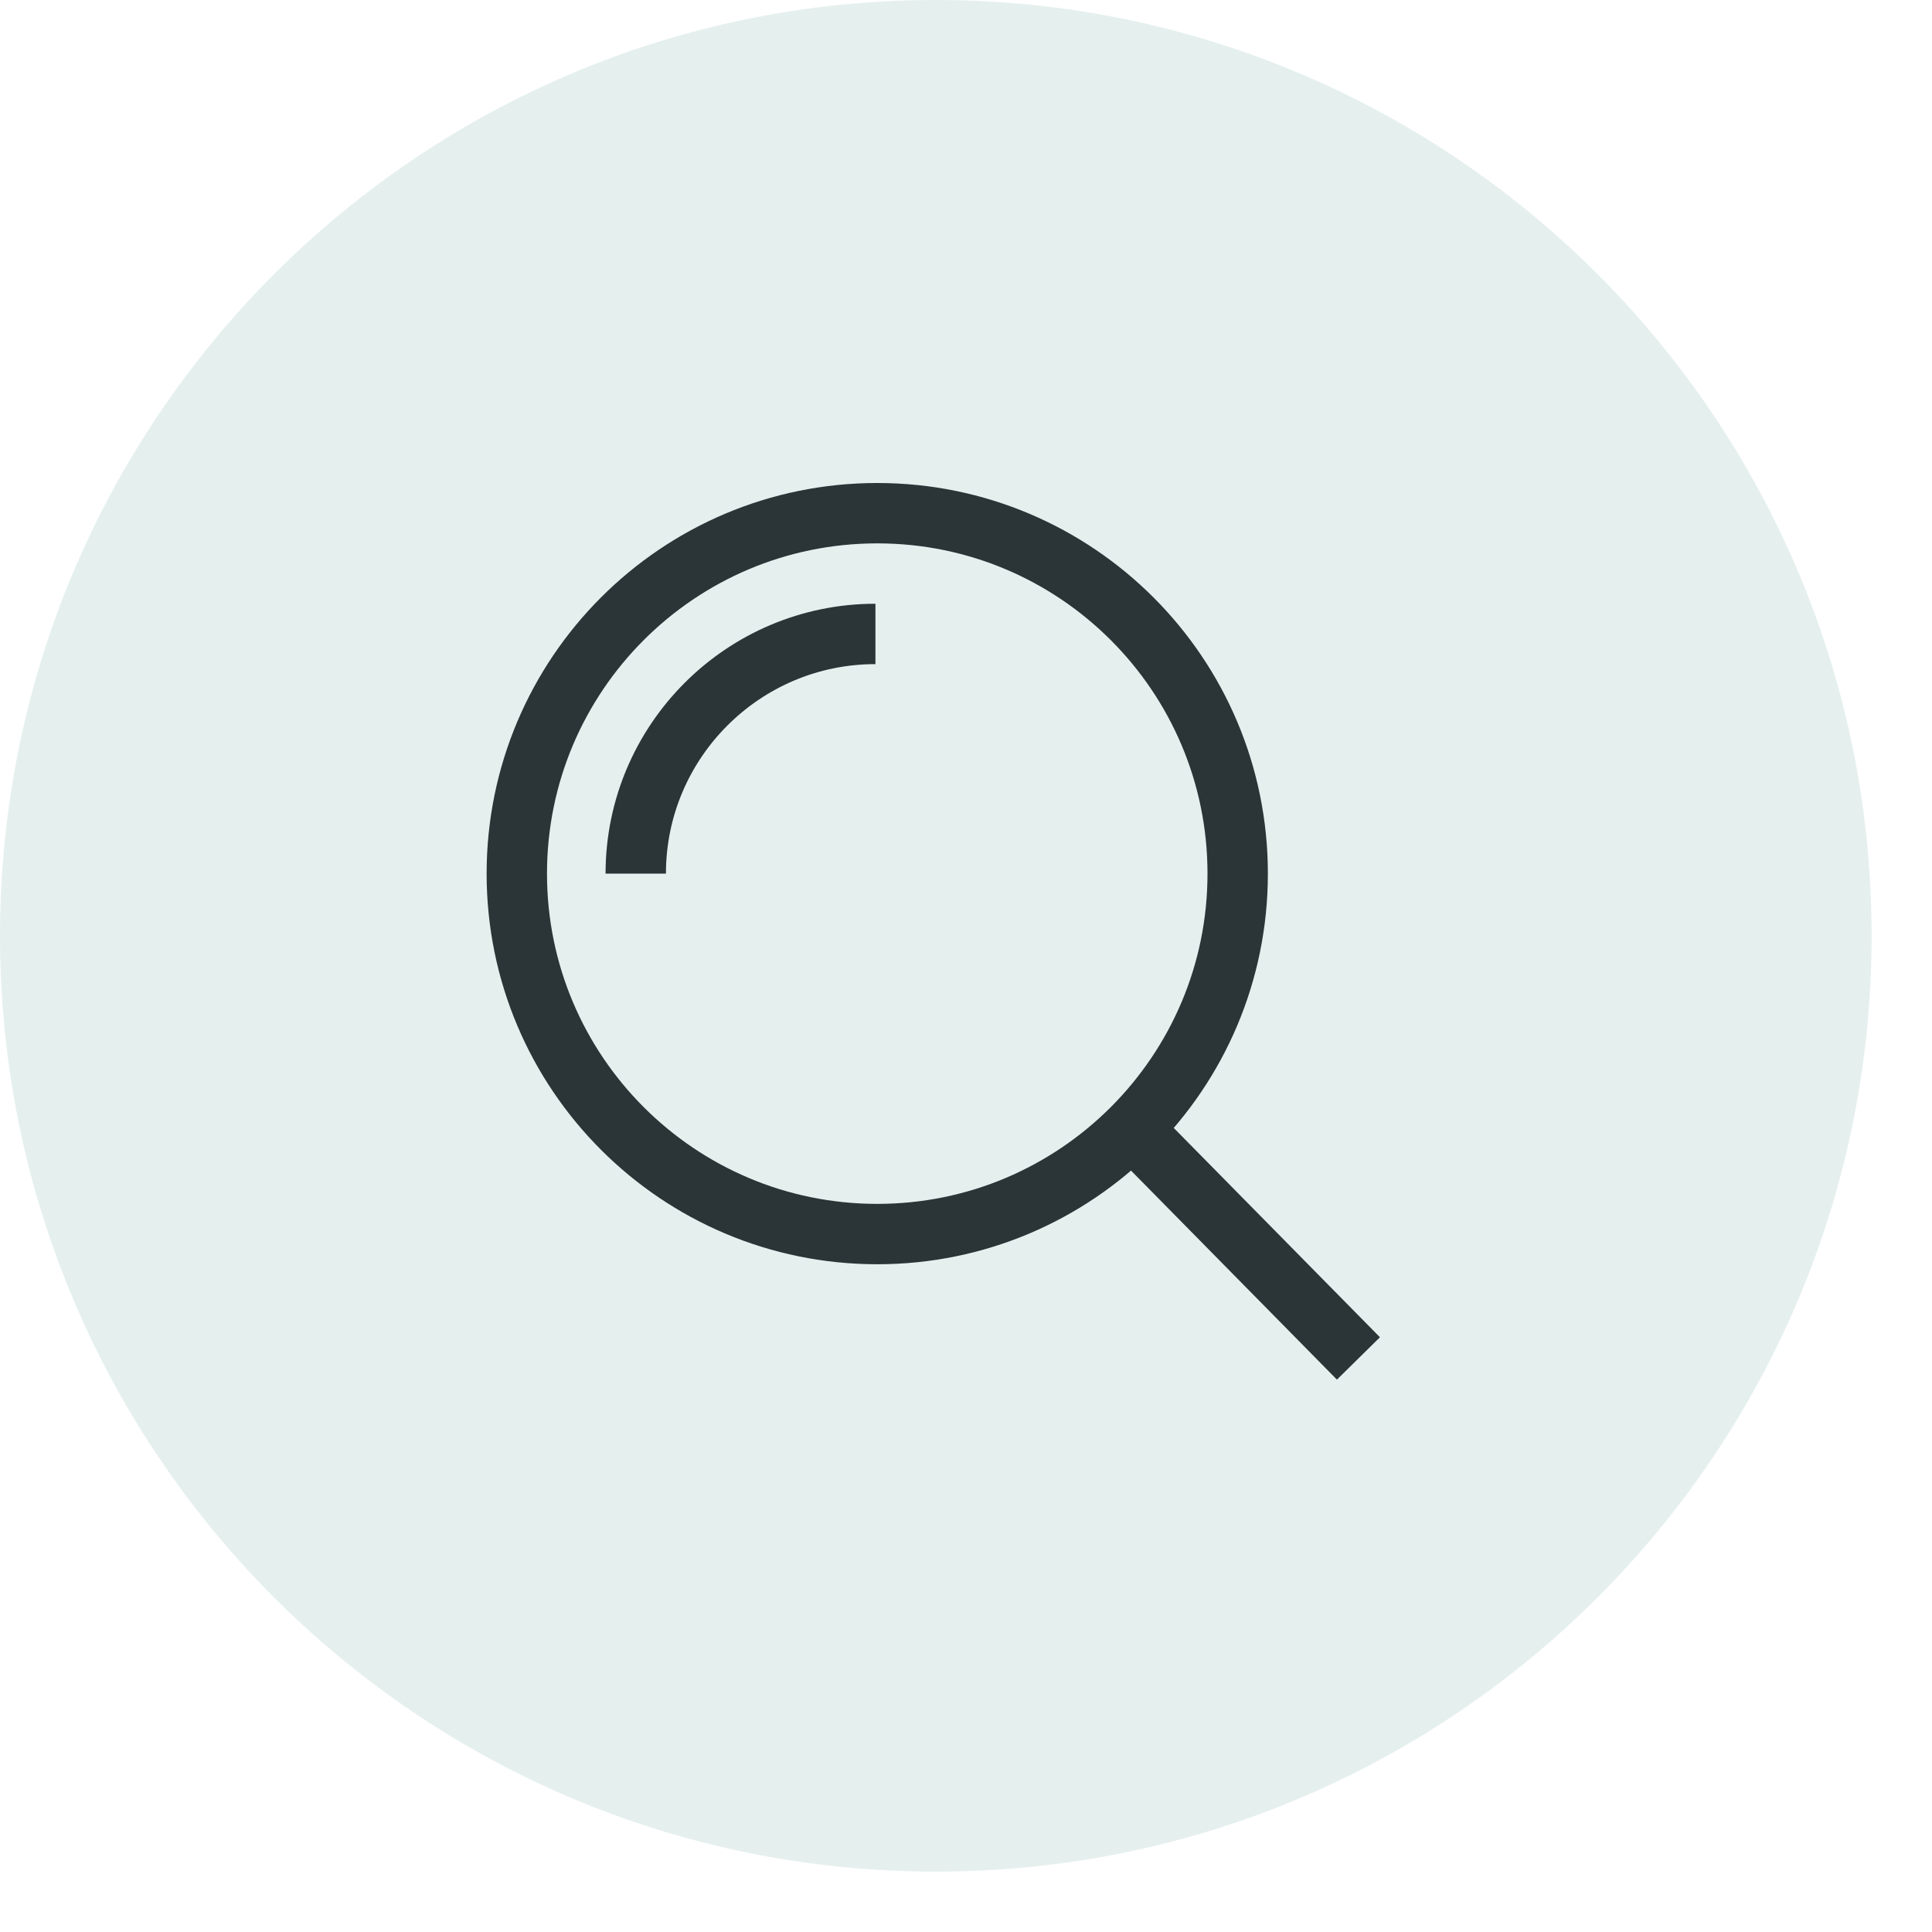
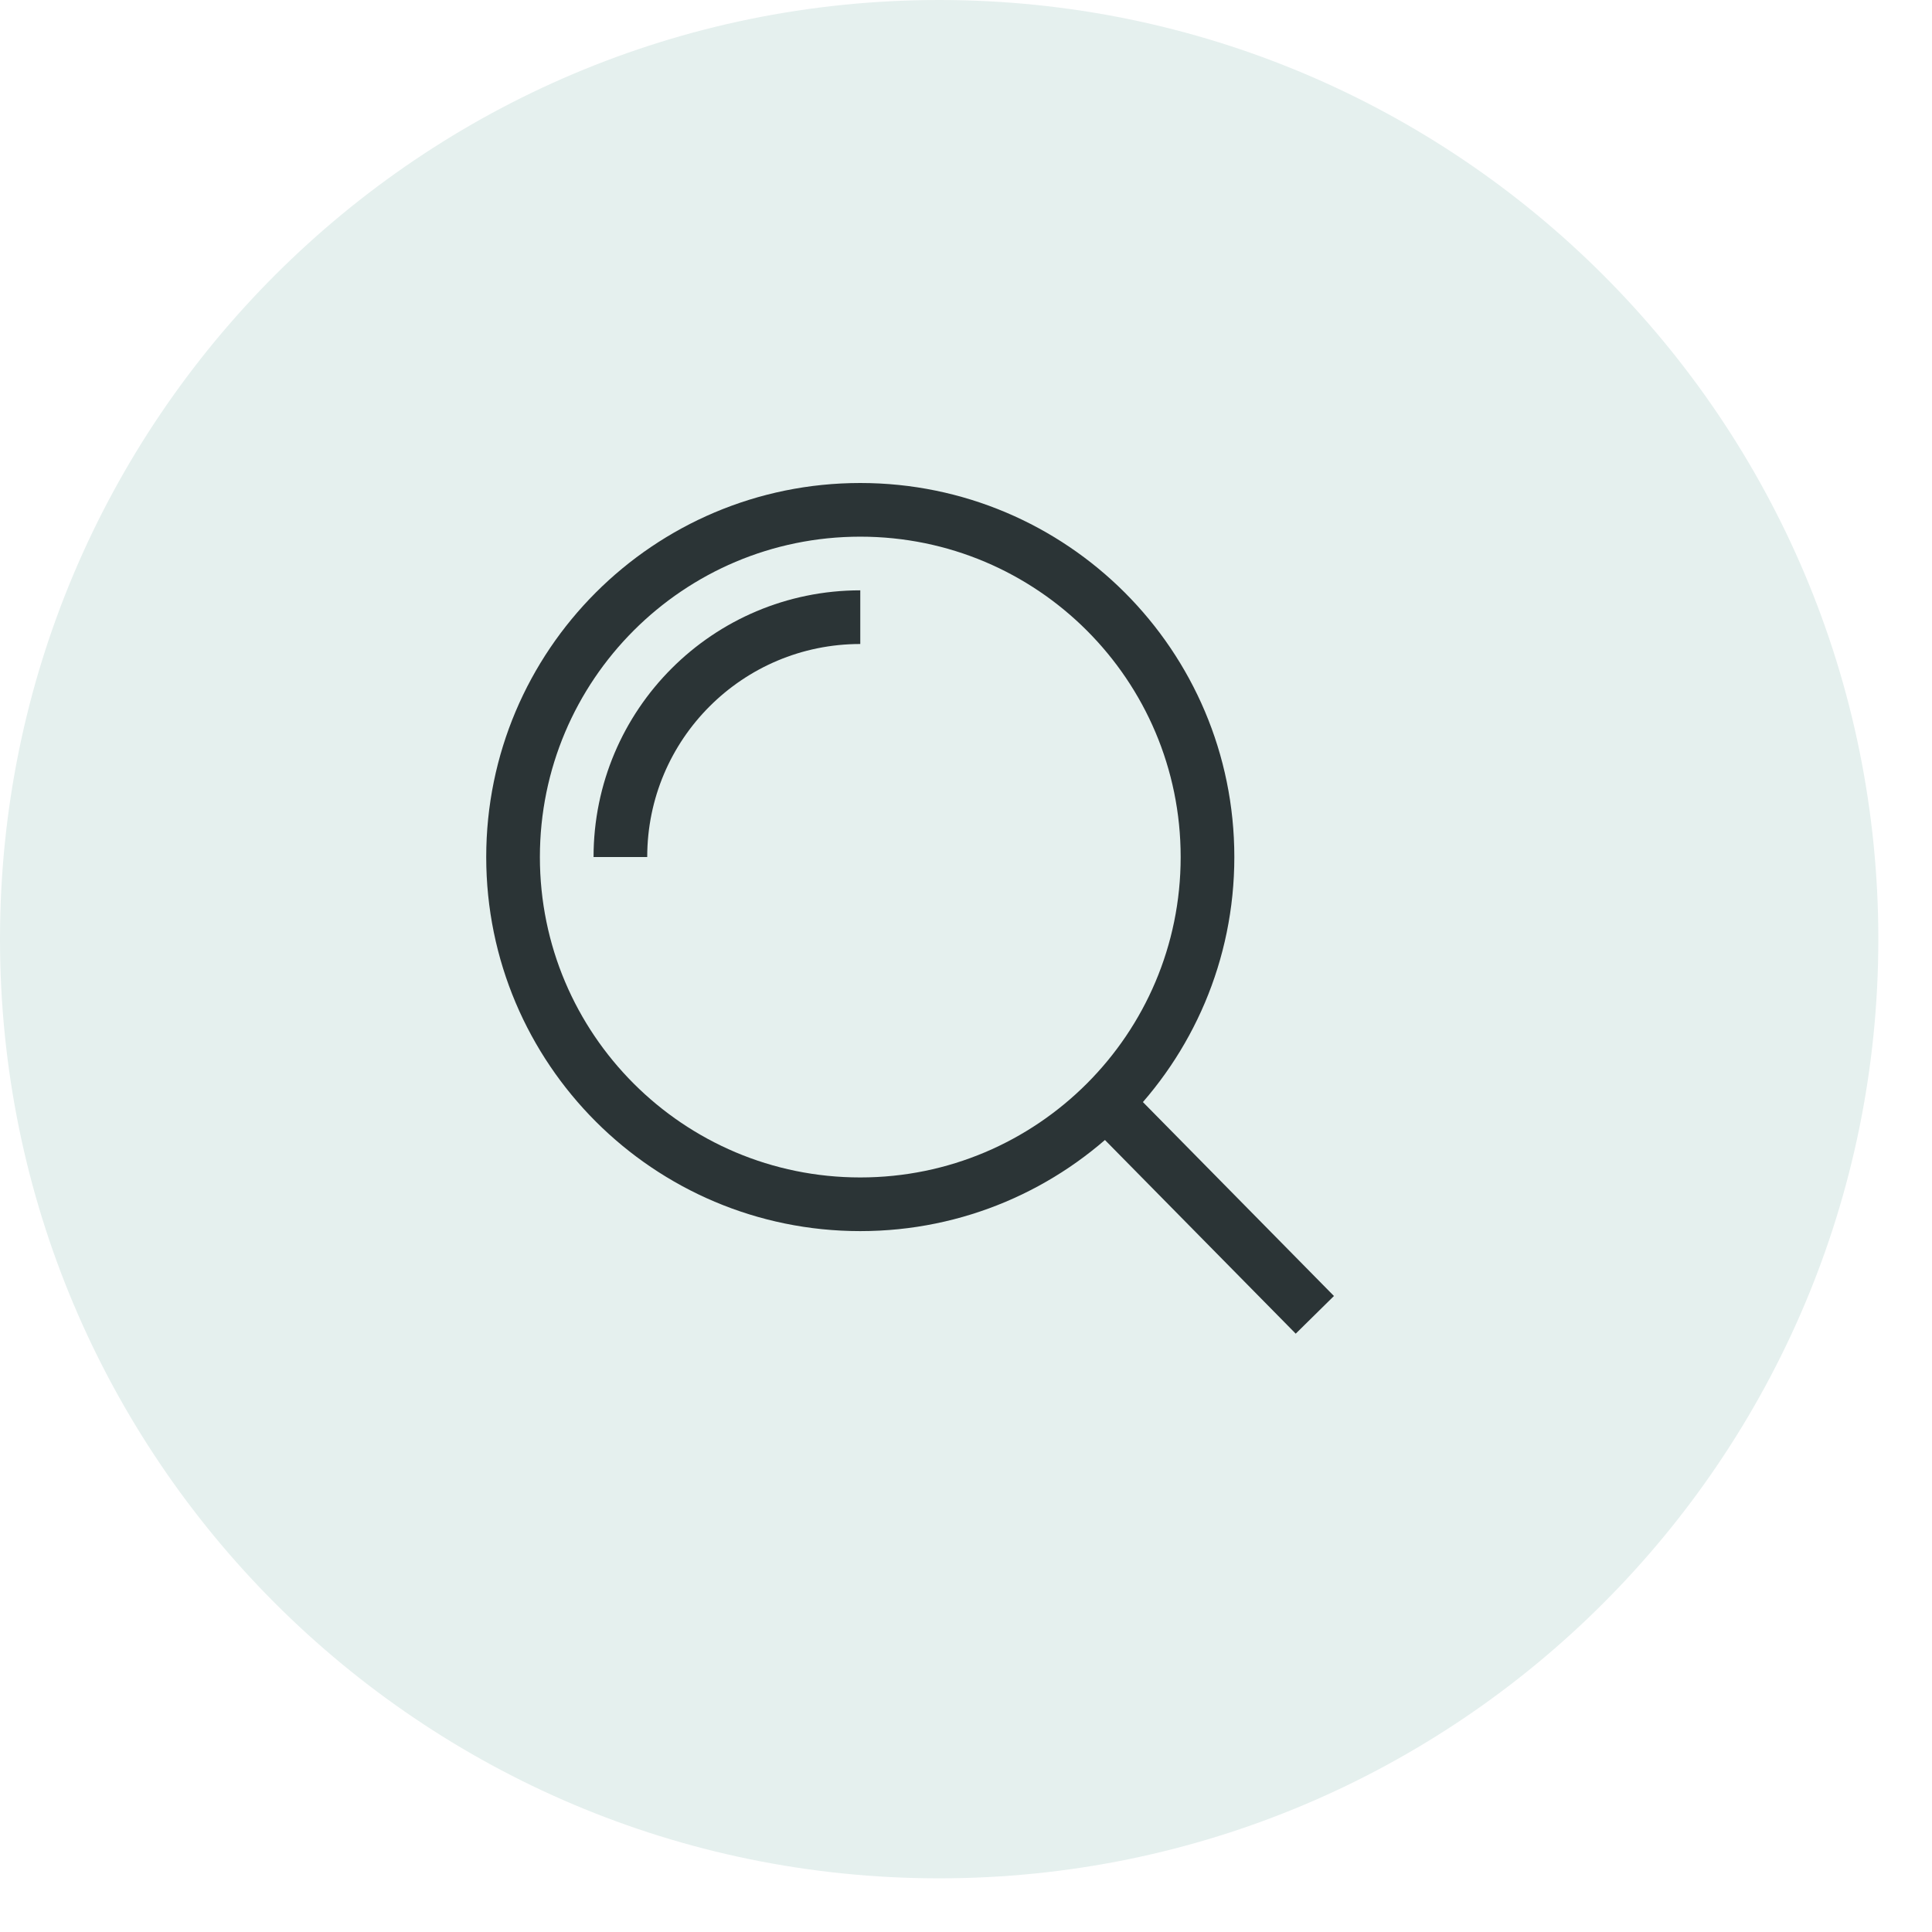
- <svg xmlns="http://www.w3.org/2000/svg" id="a" width="32" height="32" viewBox="0 0 32 32">
-   <circle cx="15.5" cy="15.5" r="15.5" style="fill:#e5f0ee;" />
-   <path d="M10.53,14.47c0-2.19,1.78-3.97,3.97-3.97" style="fill:none; stroke:#2b3436; stroke-miterlimit:10;" />
-   <circle cx="14.53" cy="14.47" r="5.97" style="fill:none; stroke:#2b3436; stroke-miterlimit:10;" />
-   <line x1="18.53" y1="18.47" x2="22.5" y2="22.5" style="fill:none; stroke:#2b3436; stroke-miterlimit:10;" />
+ <svg xmlns="http://www.w3.org/2000/svg" id="a" width="36" height="36" viewBox="0 0 36 36">
+   <circle cx="17.5" cy="17.5" r="17.5" style="fill:#e5f0ee;" />
+   <circle cx="16.03" cy="15.97" r="6.47" style="fill:none; stroke:#2b3436; stroke-miterlimit:10;" />
+   <path d="M11.56,15.97c0-2.47,2-4.47,4.47-4.47" style="fill:none; stroke:#2b3436; stroke-miterlimit:10;" />
+   <line x1="20.53" y1="20.47" x2="24.5" y2="24.5" style="fill:none; stroke:#2b3436; stroke-miterlimit:10;" />
</svg>
